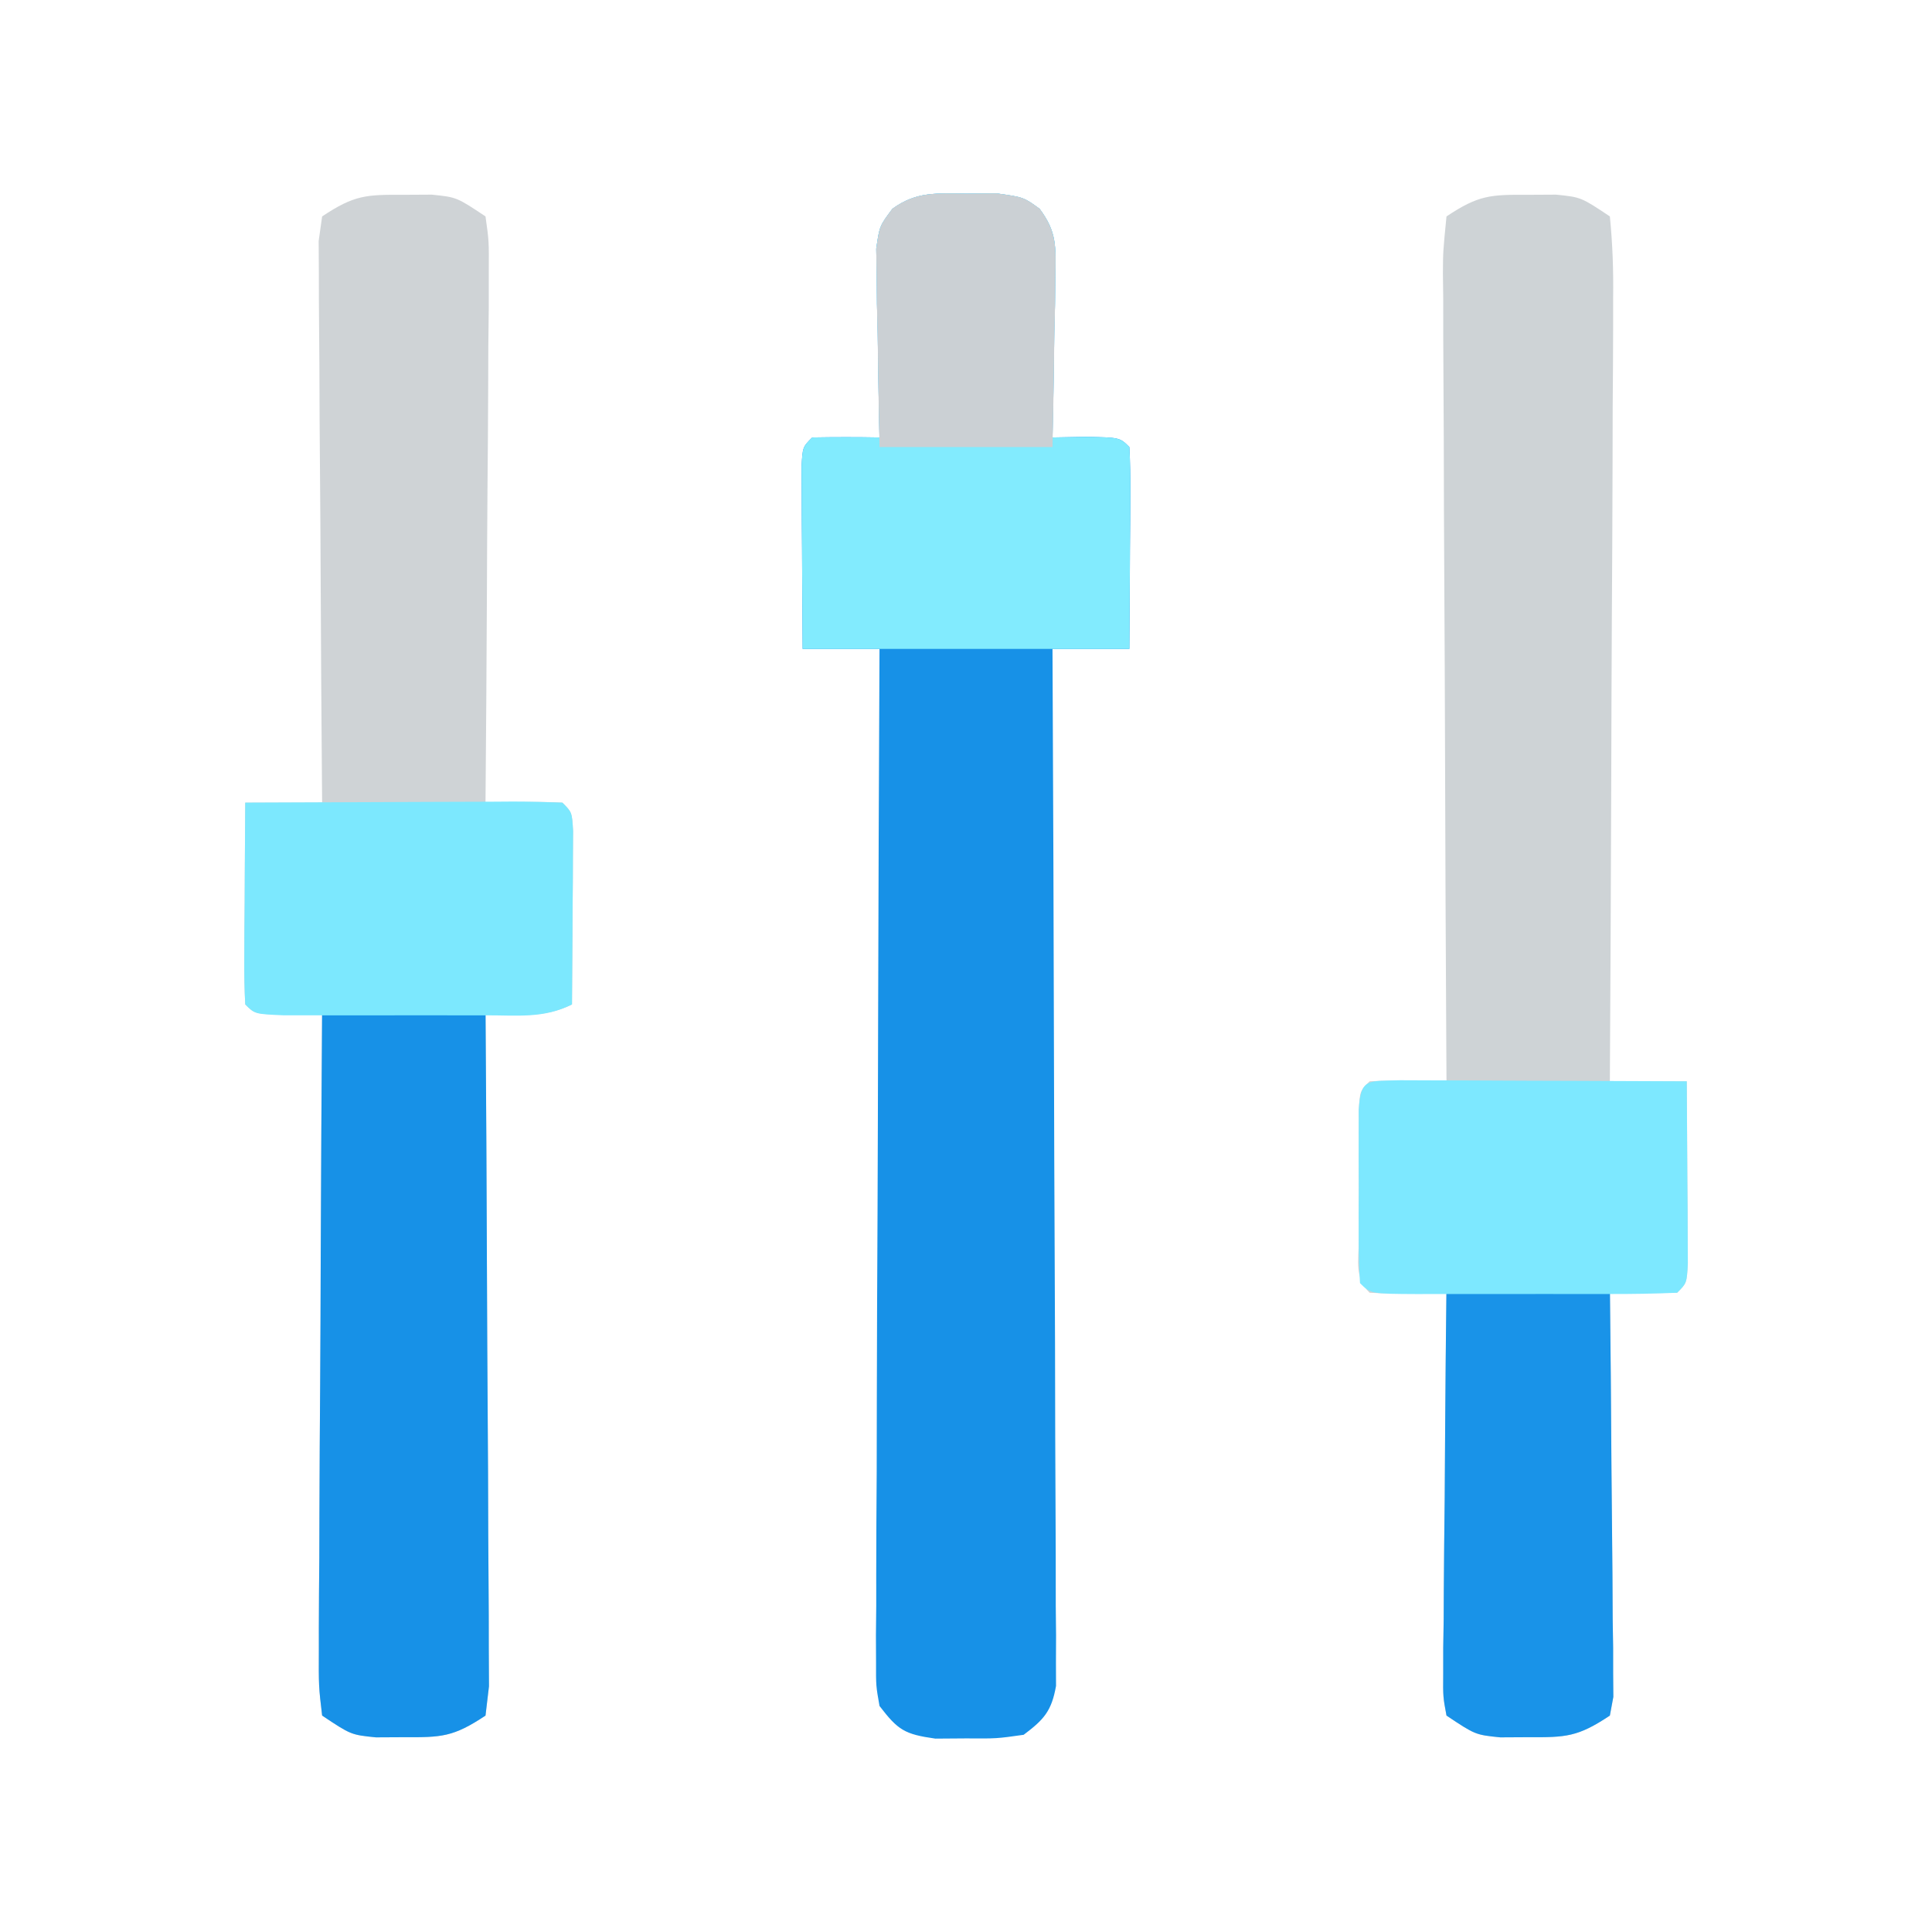
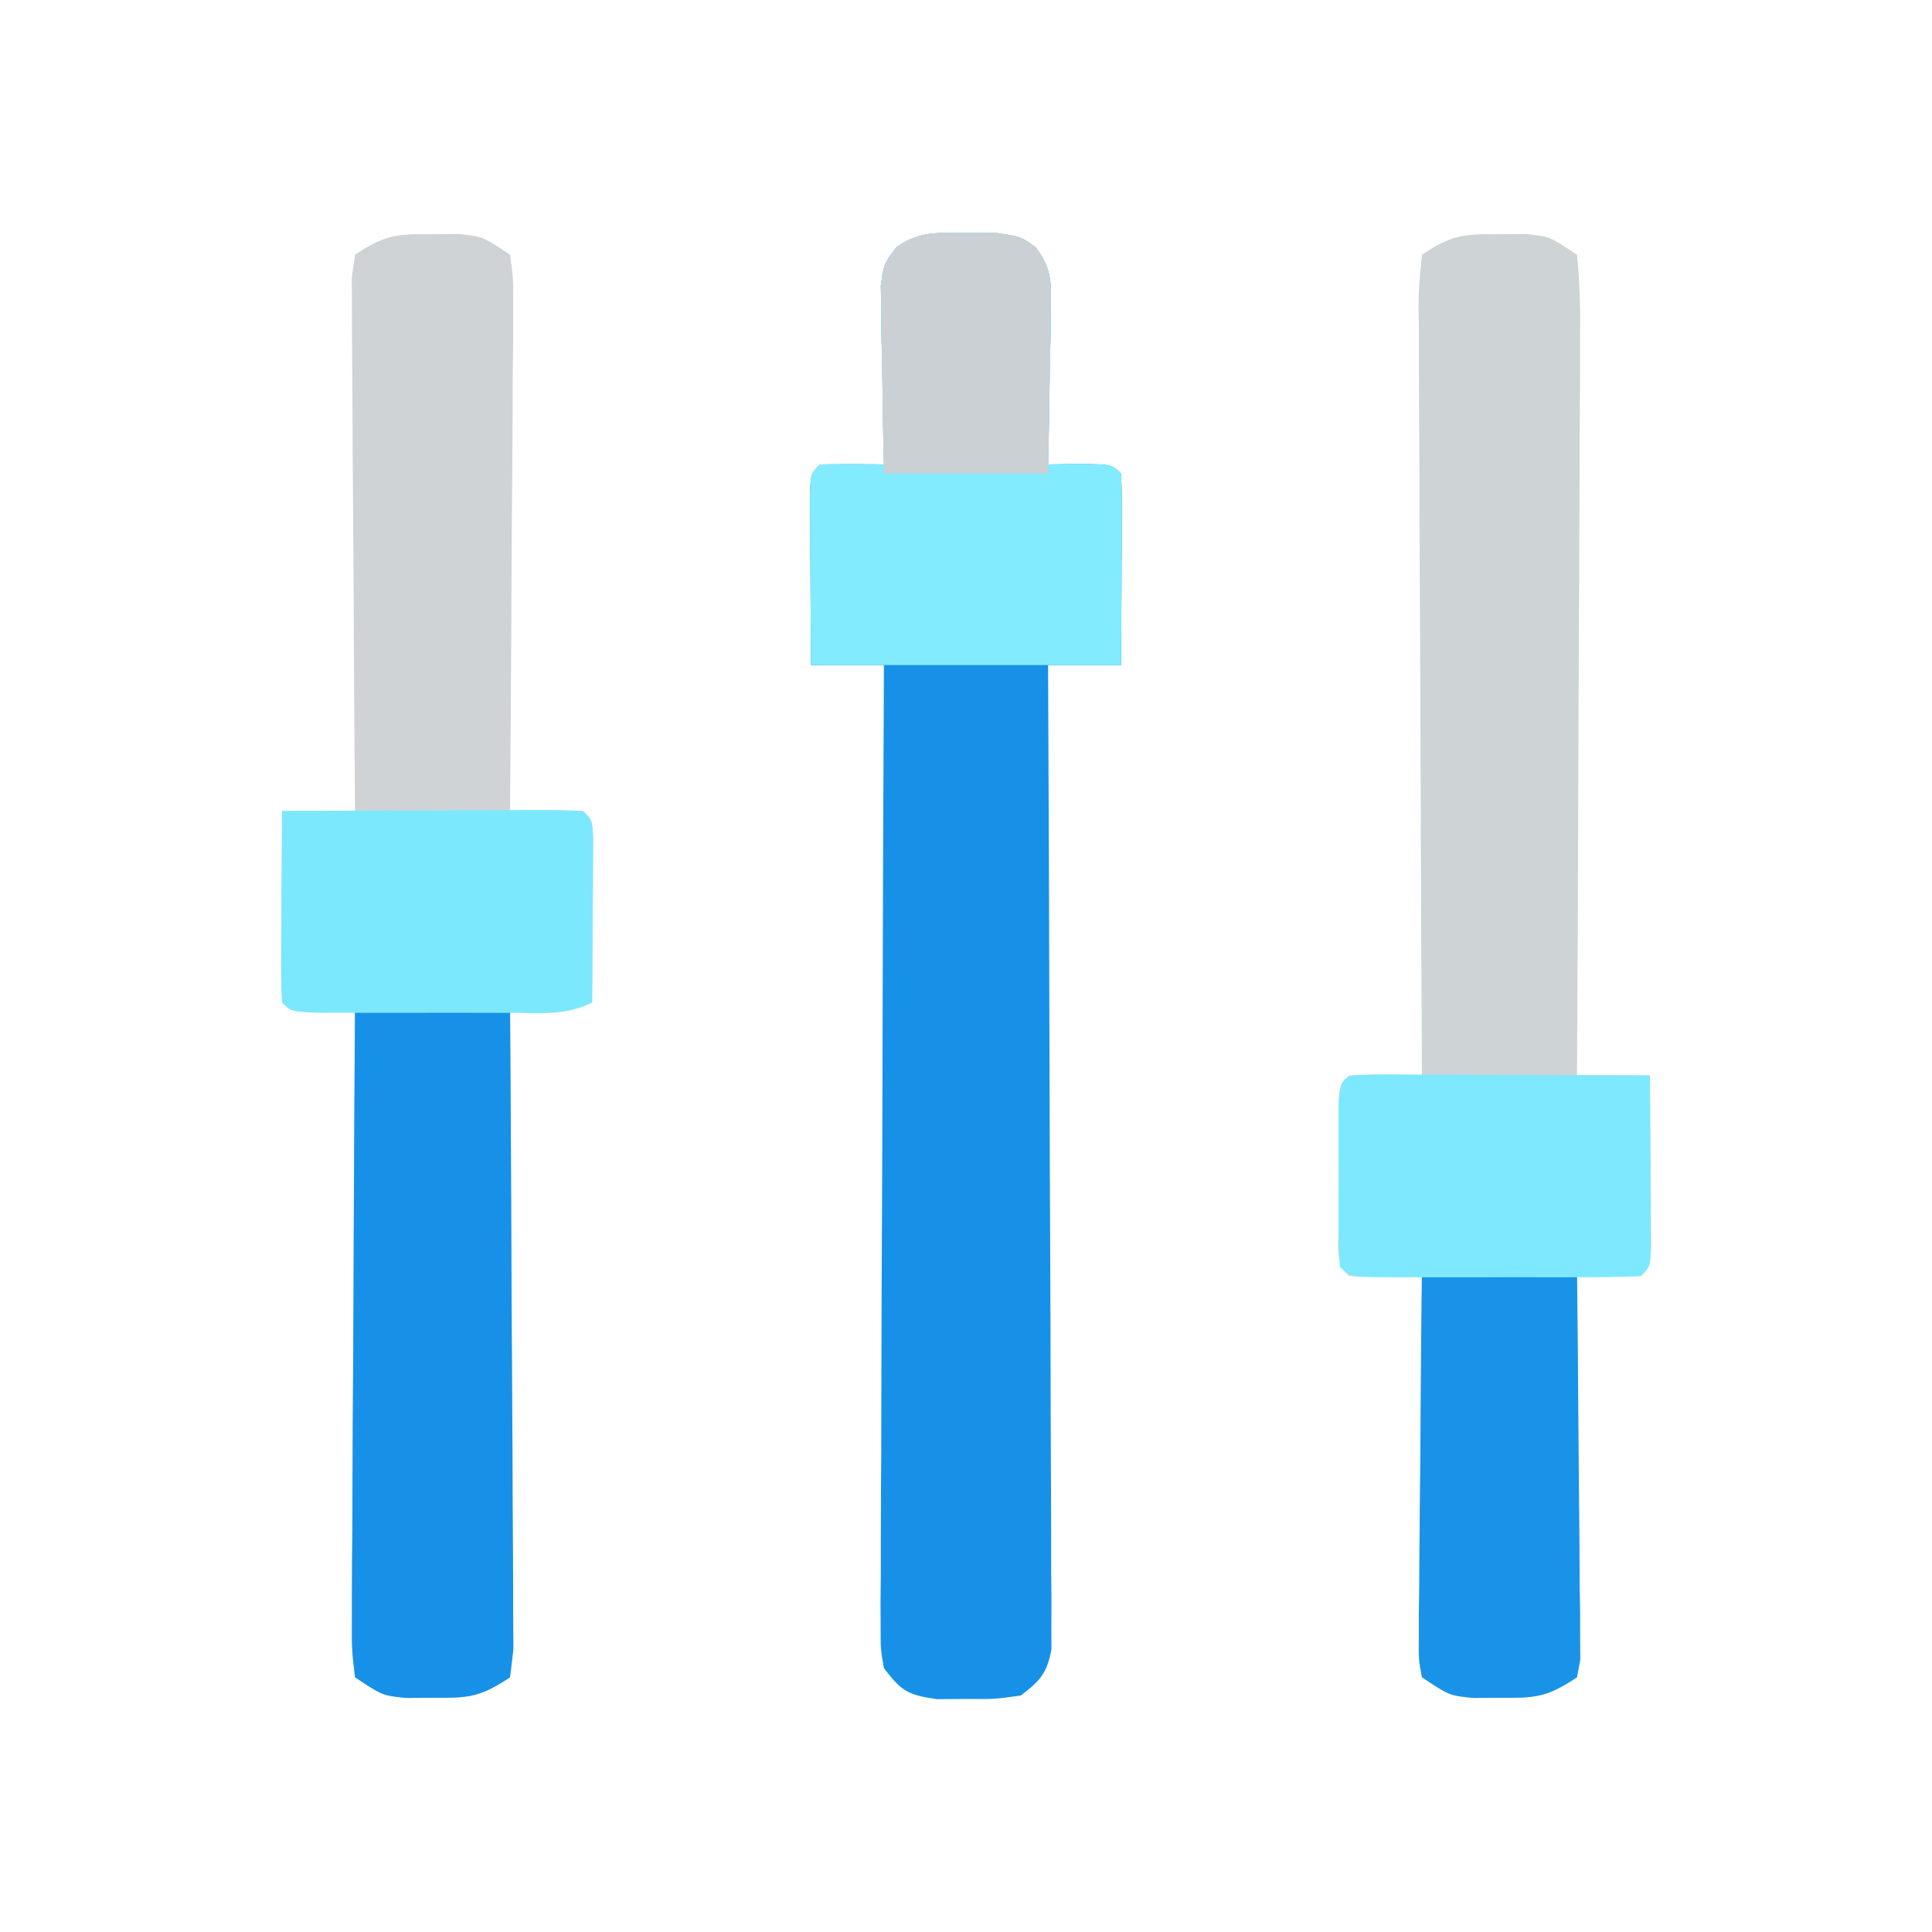
<svg xmlns="http://www.w3.org/2000/svg" viewBox="0 0 48 48">
-   <g transform="translate(0.124352 0.124352) scale(0.994819)">
+   <g transform="translate(1.344 1.344) scale(0.944)">
    <g transform="translate(0 0) scale(0.24)">
      <path d="M0 0 C1.052 -0.008 2.104 -0.015 3.188 -0.023 C6 0.375 6 0.375 7.657 1.581 C9.459 3.988 9.345 5.495 9.293 8.48 C9.283 9.463 9.274 10.446 9.264 11.459 C9.239 12.483 9.213 13.507 9.188 14.562 C9.167 16.116 9.167 16.116 9.146 17.701 C9.111 20.26 9.062 22.817 9 25.375 C10.134 25.354 11.269 25.334 12.438 25.312 C16 25.375 16 25.375 17 26.375 C17.087 27.937 17.107 29.502 17.098 31.066 C17.094 32.011 17.091 32.955 17.088 33.928 C17.075 35.418 17.075 35.418 17.062 36.938 C17.058 37.935 17.053 38.932 17.049 39.959 C17.037 42.431 17.021 44.903 17 47.375 C14.36 47.375 11.72 47.375 9 47.375 C9.003 47.939 9.006 48.503 9.008 49.085 C9.075 62.805 9.124 76.526 9.155 90.246 C9.171 96.881 9.192 103.516 9.226 110.152 C9.259 116.551 9.277 122.951 9.285 129.35 C9.29 131.796 9.301 134.241 9.317 136.686 C9.339 140.103 9.342 143.52 9.341 146.937 C9.351 147.955 9.362 148.972 9.373 150.021 C9.367 151.416 9.367 151.416 9.361 152.838 C9.364 153.647 9.366 154.455 9.369 155.288 C8.905 157.91 8.11 158.791 6 160.375 C3.188 160.773 3.188 160.773 0 160.75 C-1.052 160.758 -2.104 160.765 -3.188 160.773 C-6.398 160.319 -7.072 159.892 -9 157.375 C-9.369 155.288 -9.369 155.288 -9.361 152.838 C-9.365 151.909 -9.369 150.979 -9.373 150.021 C-9.362 149.003 -9.352 147.985 -9.341 146.937 C-9.341 145.863 -9.341 144.79 -9.342 143.684 C-9.34 140.129 -9.316 136.575 -9.293 133.02 C-9.287 130.558 -9.283 128.096 -9.28 125.634 C-9.269 119.148 -9.239 112.663 -9.206 106.177 C-9.175 99.562 -9.162 92.946 -9.146 86.33 C-9.114 73.345 -9.064 60.36 -9 47.375 C-11.64 47.375 -14.28 47.375 -17 47.375 C-17.029 43.896 -17.047 40.417 -17.062 36.938 C-17.071 35.944 -17.079 34.951 -17.088 33.928 C-17.091 32.983 -17.094 32.039 -17.098 31.066 C-17.103 30.192 -17.108 29.317 -17.114 28.416 C-17 26.375 -17 26.375 -16 25.375 C-13.667 25.334 -11.333 25.333 -9 25.375 C-9.016 24.724 -9.031 24.074 -9.048 23.403 C-9.11 20.456 -9.149 17.51 -9.188 14.562 C-9.213 13.538 -9.238 12.514 -9.264 11.459 C-9.273 10.476 -9.283 9.493 -9.293 8.48 C-9.317 7.122 -9.317 7.122 -9.341 5.735 C-9 3.375 -9 3.375 -7.657 1.581 C-5.154 -0.24 -3.052 -0.022 0 0 Z " fill="#1791E7" transform="translate(100,19.625)" />
      <path d="M0 0 C1.439 -0.008 1.439 -0.008 2.906 -0.016 C5.5 0.25 5.5 0.25 8.5 2.25 C8.786 5.151 8.878 7.837 8.841 10.739 C8.841 12.056 8.841 12.056 8.842 13.4 C8.84 16.311 8.816 19.222 8.793 22.133 C8.787 24.148 8.783 26.163 8.78 28.178 C8.769 33.488 8.739 38.798 8.706 44.108 C8.675 49.524 8.662 54.94 8.646 60.355 C8.614 70.987 8.563 81.619 8.5 92.25 C11.14 92.25 13.78 92.25 16.5 92.25 C16.529 95.729 16.547 99.208 16.562 102.688 C16.571 103.681 16.579 104.674 16.588 105.697 C16.591 106.642 16.594 107.586 16.598 108.559 C16.603 109.433 16.608 110.308 16.614 111.209 C16.5 113.25 16.5 113.25 15.5 114.25 C13.167 114.291 10.833 114.292 8.5 114.25 C8.507 114.797 8.513 115.344 8.52 115.907 C8.586 121.584 8.632 127.261 8.665 132.939 C8.68 135.059 8.7 137.18 8.726 139.3 C8.763 142.344 8.78 145.386 8.793 148.43 C8.808 149.382 8.824 150.334 8.84 151.315 C8.84 152.196 8.84 153.076 8.841 153.984 C8.847 154.761 8.854 155.538 8.861 156.339 C8.742 156.97 8.623 157.6 8.5 158.25 C5.148 160.485 3.922 160.521 0 160.5 C-1.439 160.508 -1.439 160.508 -2.906 160.516 C-5.5 160.25 -5.5 160.25 -8.5 158.25 C-8.861 156.339 -8.861 156.339 -8.841 153.984 C-8.84 153.103 -8.84 152.222 -8.84 151.315 C-8.824 150.363 -8.809 149.411 -8.793 148.43 C-8.789 147.456 -8.784 146.482 -8.78 145.479 C-8.763 142.361 -8.726 139.243 -8.688 136.125 C-8.672 134.014 -8.659 131.904 -8.646 129.793 C-8.613 124.612 -8.563 119.431 -8.5 114.25 C-9.799 114.271 -11.099 114.291 -12.438 114.312 C-13.792 114.334 -15.148 114.321 -16.5 114.25 C-18.089 112.661 -17.63 111.011 -17.633 108.812 C-17.634 107.918 -17.635 107.023 -17.637 106.102 C-17.631 104.69 -17.631 104.69 -17.625 103.25 C-17.629 102.309 -17.633 101.368 -17.637 100.398 C-17.635 99.504 -17.634 98.609 -17.633 97.688 C-17.631 96.448 -17.631 96.448 -17.629 95.184 C-17.5 93.25 -17.5 93.25 -16.5 92.25 C-13.829 92.109 -11.176 92.208 -8.5 92.25 C-8.507 91.127 -8.513 90.004 -8.52 88.847 C-8.581 78.281 -8.626 67.716 -8.655 57.15 C-8.671 51.718 -8.692 46.285 -8.726 40.853 C-8.759 35.614 -8.777 30.375 -8.785 25.136 C-8.79 23.134 -8.801 21.131 -8.817 19.129 C-8.839 16.332 -8.842 13.536 -8.841 10.739 C-8.851 9.904 -8.862 9.07 -8.873 8.21 C-8.861 5.907 -8.861 5.907 -8.5 2.25 C-5.148 0.015 -3.922 -0.021 0 0 Z " fill="#CED3D6" transform="translate(158.5,19.75)" />
      <path d="M0 0 C1.439 -0.008 1.439 -0.008 2.906 -0.016 C5.5 0.25 5.5 0.25 8.5 2.25 C8.861 4.806 8.861 4.806 8.841 8.077 C8.84 9.298 8.84 10.519 8.84 11.777 C8.825 13.114 8.809 14.452 8.793 15.789 C8.787 17.154 8.783 18.519 8.78 19.883 C8.769 23.477 8.739 27.071 8.706 30.665 C8.675 34.331 8.662 37.998 8.646 41.664 C8.614 48.86 8.563 56.055 8.5 63.25 C9.799 63.229 11.099 63.209 12.438 63.188 C13.792 63.166 15.148 63.179 16.5 63.25 C17.5 64.25 17.5 64.25 17.614 66.199 C17.608 67.032 17.603 67.865 17.598 68.723 C17.594 69.622 17.591 70.521 17.588 71.447 C17.575 72.866 17.575 72.866 17.562 74.312 C17.558 75.262 17.553 76.211 17.549 77.189 C17.537 79.543 17.521 81.896 17.5 84.25 C14.543 85.728 11.758 85.31 8.5 85.25 C8.507 86.16 8.513 87.07 8.52 88.008 C8.58 96.572 8.626 105.136 8.655 113.7 C8.671 118.104 8.692 122.507 8.726 126.91 C8.759 131.157 8.777 135.404 8.785 139.651 C8.79 141.274 8.801 142.897 8.817 144.519 C8.839 146.787 8.842 149.054 8.841 151.322 C8.847 152.614 8.854 153.907 8.861 155.238 C8.742 156.232 8.623 157.226 8.5 158.25 C5.148 160.485 3.922 160.521 0 160.5 C-1.439 160.508 -1.439 160.508 -2.906 160.516 C-5.5 160.25 -5.5 160.25 -8.5 158.25 C-8.861 155.238 -8.861 155.238 -8.841 151.322 C-8.841 150.609 -8.841 149.897 -8.842 149.163 C-8.84 146.804 -8.816 144.445 -8.793 142.086 C-8.787 140.452 -8.783 138.818 -8.78 137.184 C-8.769 132.88 -8.739 128.577 -8.706 124.273 C-8.675 119.882 -8.662 115.492 -8.646 111.102 C-8.614 102.484 -8.563 93.867 -8.5 85.25 C-9.634 85.271 -10.769 85.291 -11.938 85.312 C-15.5 85.25 -15.5 85.25 -16.5 84.25 C-16.587 82.688 -16.607 81.123 -16.598 79.559 C-16.594 78.614 -16.591 77.67 -16.588 76.697 C-16.58 75.704 -16.571 74.711 -16.562 73.688 C-16.558 72.69 -16.553 71.693 -16.549 70.666 C-16.537 68.194 -16.521 65.722 -16.5 63.25 C-13.86 63.25 -11.22 63.25 -8.5 63.25 C-8.507 62.49 -8.513 61.73 -8.52 60.948 C-8.58 53.796 -8.626 46.645 -8.655 39.493 C-8.671 35.816 -8.692 32.14 -8.726 28.463 C-8.759 24.916 -8.777 21.37 -8.785 17.823 C-8.79 16.468 -8.801 15.113 -8.817 13.758 C-8.839 11.865 -8.84 9.971 -8.841 8.077 C-8.847 6.997 -8.854 5.918 -8.861 4.806 C-8.742 3.963 -8.623 3.119 -8.5 2.25 C-5.148 0.015 -3.922 -0.021 0 0 Z " fill="#CFD3D6" transform="translate(41.5,19.75)" />
      <path d="M0 0 C5.61 0 11.22 0 17 0 C17.068 9.614 17.123 19.228 17.155 28.842 C17.171 33.305 17.192 37.769 17.226 42.233 C17.259 46.538 17.277 50.843 17.285 55.149 C17.29 56.794 17.301 58.439 17.317 60.084 C17.339 62.383 17.342 64.681 17.341 66.98 C17.347 68.29 17.354 69.6 17.361 70.95 C17.242 71.957 17.123 72.963 17 74 C13.648 76.235 12.422 76.271 8.5 76.25 C7.061 76.258 7.061 76.258 5.594 76.266 C3 76 3 76 0 74 C-0.361 70.95 -0.361 70.95 -0.341 66.98 C-0.341 66.258 -0.341 65.536 -0.342 64.792 C-0.34 62.4 -0.316 60.009 -0.293 57.617 C-0.287 55.961 -0.283 54.305 -0.28 52.648 C-0.269 48.285 -0.239 43.922 -0.206 39.559 C-0.175 35.108 -0.162 30.658 -0.146 26.207 C-0.114 17.471 -0.062 8.736 0 0 Z " fill="#1791E7" transform="translate(33,104)" />
      <path d="M0 0 C1.052 -0.008 2.104 -0.015 3.188 -0.023 C6 0.375 6 0.375 7.657 1.581 C9.459 3.988 9.345 5.495 9.293 8.48 C9.283 9.463 9.274 10.446 9.264 11.459 C9.239 12.483 9.213 13.507 9.188 14.562 C9.167 16.116 9.167 16.116 9.146 17.701 C9.111 20.26 9.062 22.817 9 25.375 C10.134 25.354 11.269 25.334 12.438 25.312 C16 25.375 16 25.375 17 26.375 C17.087 27.937 17.107 29.502 17.098 31.066 C17.095 31.917 17.093 32.767 17.09 33.643 C17.081 34.73 17.072 35.817 17.062 36.938 C17.042 40.382 17.021 43.826 17 47.375 C5.78 47.375 -5.44 47.375 -17 47.375 C-17.021 43.931 -17.041 40.486 -17.062 36.938 C-17.072 35.85 -17.081 34.763 -17.09 33.643 C-17.093 32.793 -17.095 31.942 -17.098 31.066 C-17.103 30.192 -17.108 29.317 -17.114 28.416 C-17 26.375 -17 26.375 -16 25.375 C-13.667 25.334 -11.333 25.333 -9 25.375 C-9.016 24.724 -9.031 24.074 -9.048 23.403 C-9.11 20.456 -9.149 17.51 -9.188 14.562 C-9.213 13.538 -9.238 12.514 -9.264 11.459 C-9.273 10.476 -9.283 9.493 -9.293 8.48 C-9.317 7.122 -9.317 7.122 -9.341 5.735 C-9 3.375 -9 3.375 -7.657 1.581 C-5.154 -0.24 -3.052 -0.022 0 0 Z " fill="#82EBFE" transform="translate(100,19.625)" />
      <path d="M0 0 C5.61 0 11.22 0 17 0 C17.074 6.372 17.129 12.744 17.165 19.116 C17.18 21.285 17.2 23.454 17.226 25.623 C17.263 28.736 17.28 31.848 17.293 34.961 C17.308 35.935 17.324 36.909 17.34 37.912 C17.34 38.813 17.34 39.714 17.341 40.642 C17.347 41.437 17.354 42.232 17.361 43.051 C17.182 44.016 17.182 44.016 17 45 C13.648 47.235 12.422 47.271 8.5 47.25 C7.061 47.258 7.061 47.258 5.594 47.266 C3 47 3 47 0 45 C-0.361 43.051 -0.361 43.051 -0.341 40.642 C-0.34 39.741 -0.34 38.841 -0.34 37.912 C-0.324 36.938 -0.309 35.964 -0.293 34.961 C-0.289 33.965 -0.284 32.969 -0.28 31.943 C-0.263 28.753 -0.226 25.564 -0.188 22.375 C-0.172 20.216 -0.159 18.057 -0.146 15.898 C-0.113 10.599 -0.062 5.299 0 0 Z " fill="#1993E8" transform="translate(150,133)" />
      <path d="M0 0 C4.681 -0.025 9.363 -0.043 14.044 -0.055 C15.638 -0.06 17.232 -0.067 18.825 -0.075 C21.112 -0.088 23.398 -0.093 25.684 -0.098 C26.4 -0.103 27.117 -0.108 27.855 -0.113 C29.571 -0.113 31.286 -0.062 33 0 C34 1 34 1 34.114 2.949 C34.108 3.782 34.103 4.615 34.098 5.473 C34.094 6.372 34.091 7.271 34.088 8.197 C34.075 9.616 34.075 9.616 34.062 11.062 C34.058 12.012 34.053 12.961 34.049 13.939 C34.037 16.293 34.021 18.646 34 21 C31.037 22.481 28.361 22.13 25.059 22.133 C24.376 22.134 23.693 22.135 22.989 22.136 C21.546 22.136 20.103 22.135 18.659 22.13 C16.443 22.125 14.226 22.13 12.01 22.137 C10.609 22.136 9.209 22.135 7.809 22.133 C5.887 22.131 5.887 22.131 3.927 22.129 C1 22 1 22 0 21 C-0.087 19.438 -0.107 17.873 -0.098 16.309 C-0.094 15.364 -0.091 14.42 -0.088 13.447 C-0.08 12.454 -0.071 11.461 -0.062 10.438 C-0.058 9.44 -0.053 8.443 -0.049 7.416 C-0.037 4.944 -0.021 2.472 0 0 Z " fill="#7CE8FE" transform="translate(25,83)" />
      <path d="M0 0 C1.391 0 2.782 0.006 4.174 0.016 C4.905 0.017 5.636 0.019 6.389 0.02 C8.733 0.026 11.076 0.038 13.42 0.051 C15.005 0.056 16.59 0.061 18.176 0.065 C22.069 0.076 25.963 0.093 29.857 0.114 C29.886 3.593 29.904 7.072 29.92 10.551 C29.928 11.544 29.936 12.537 29.945 13.561 C29.948 14.505 29.952 15.449 29.955 16.422 C29.96 17.297 29.965 18.171 29.971 19.072 C29.857 21.114 29.857 21.114 28.857 22.114 C26.493 22.214 24.159 22.253 21.795 22.246 C21.088 22.247 20.382 22.248 19.654 22.249 C18.157 22.25 16.661 22.248 15.165 22.244 C12.867 22.239 10.569 22.244 8.271 22.25 C6.821 22.25 5.37 22.248 3.92 22.246 C2.882 22.249 2.882 22.249 1.824 22.252 C-3.028 22.228 -3.028 22.228 -4.143 21.114 C-4.242 19.637 -4.274 18.156 -4.276 16.676 C-4.277 15.781 -4.278 14.887 -4.28 13.965 C-4.274 12.554 -4.274 12.554 -4.268 11.114 C-4.272 10.173 -4.276 9.231 -4.28 8.262 C-4.278 7.367 -4.277 6.473 -4.276 5.551 C-4.274 4.312 -4.274 4.312 -4.272 3.047 C-4.052 -0.246 -3.376 0.122 0 0 Z " fill="#7DE8FF" transform="translate(145.1428,111.8865)" />
      <path d="M0 0 C1.052 -0.008 2.104 -0.015 3.188 -0.023 C6 0.375 6 0.375 7.657 1.567 C9.489 4.034 9.344 5.648 9.293 8.699 C9.283 9.727 9.274 10.755 9.264 11.814 C9.239 12.886 9.213 13.958 9.188 15.062 C9.167 16.688 9.167 16.688 9.146 18.346 C9.111 21.022 9.057 23.699 9 26.375 C3.06 26.375 -2.88 26.375 -9 26.375 C-9.081 22.604 -9.14 18.834 -9.188 15.062 C-9.213 13.991 -9.238 12.919 -9.264 11.814 C-9.273 10.786 -9.283 9.758 -9.293 8.699 C-9.309 7.751 -9.324 6.803 -9.341 5.827 C-9 3.375 -9 3.375 -7.657 1.567 C-5.152 -0.235 -3.044 -0.022 0 0 Z " fill="#CBD0D4" transform="translate(100,19.625)" />
    </g>
  </g>
</svg>
